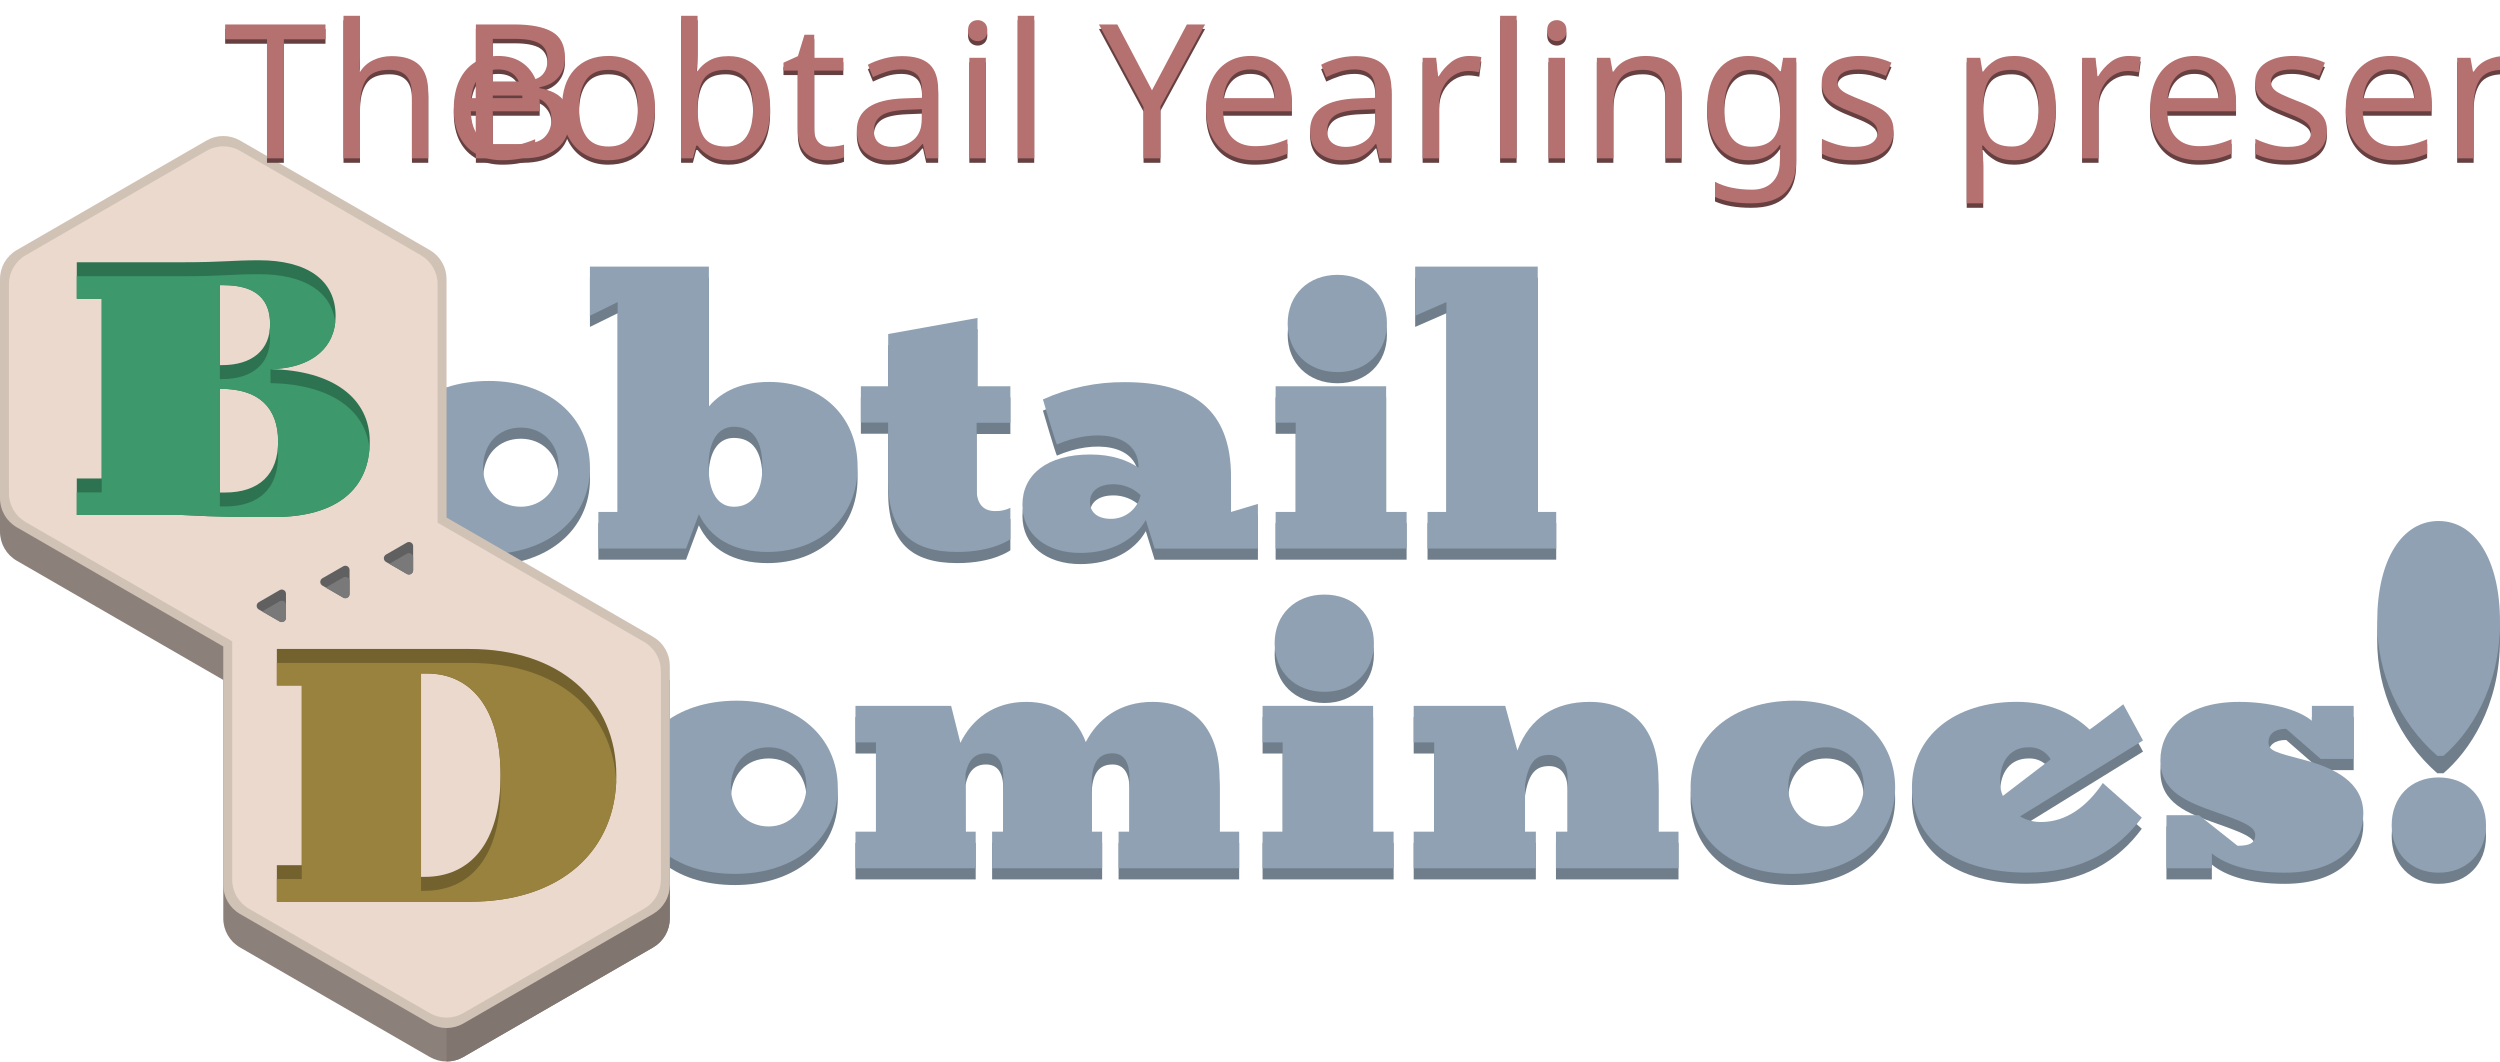
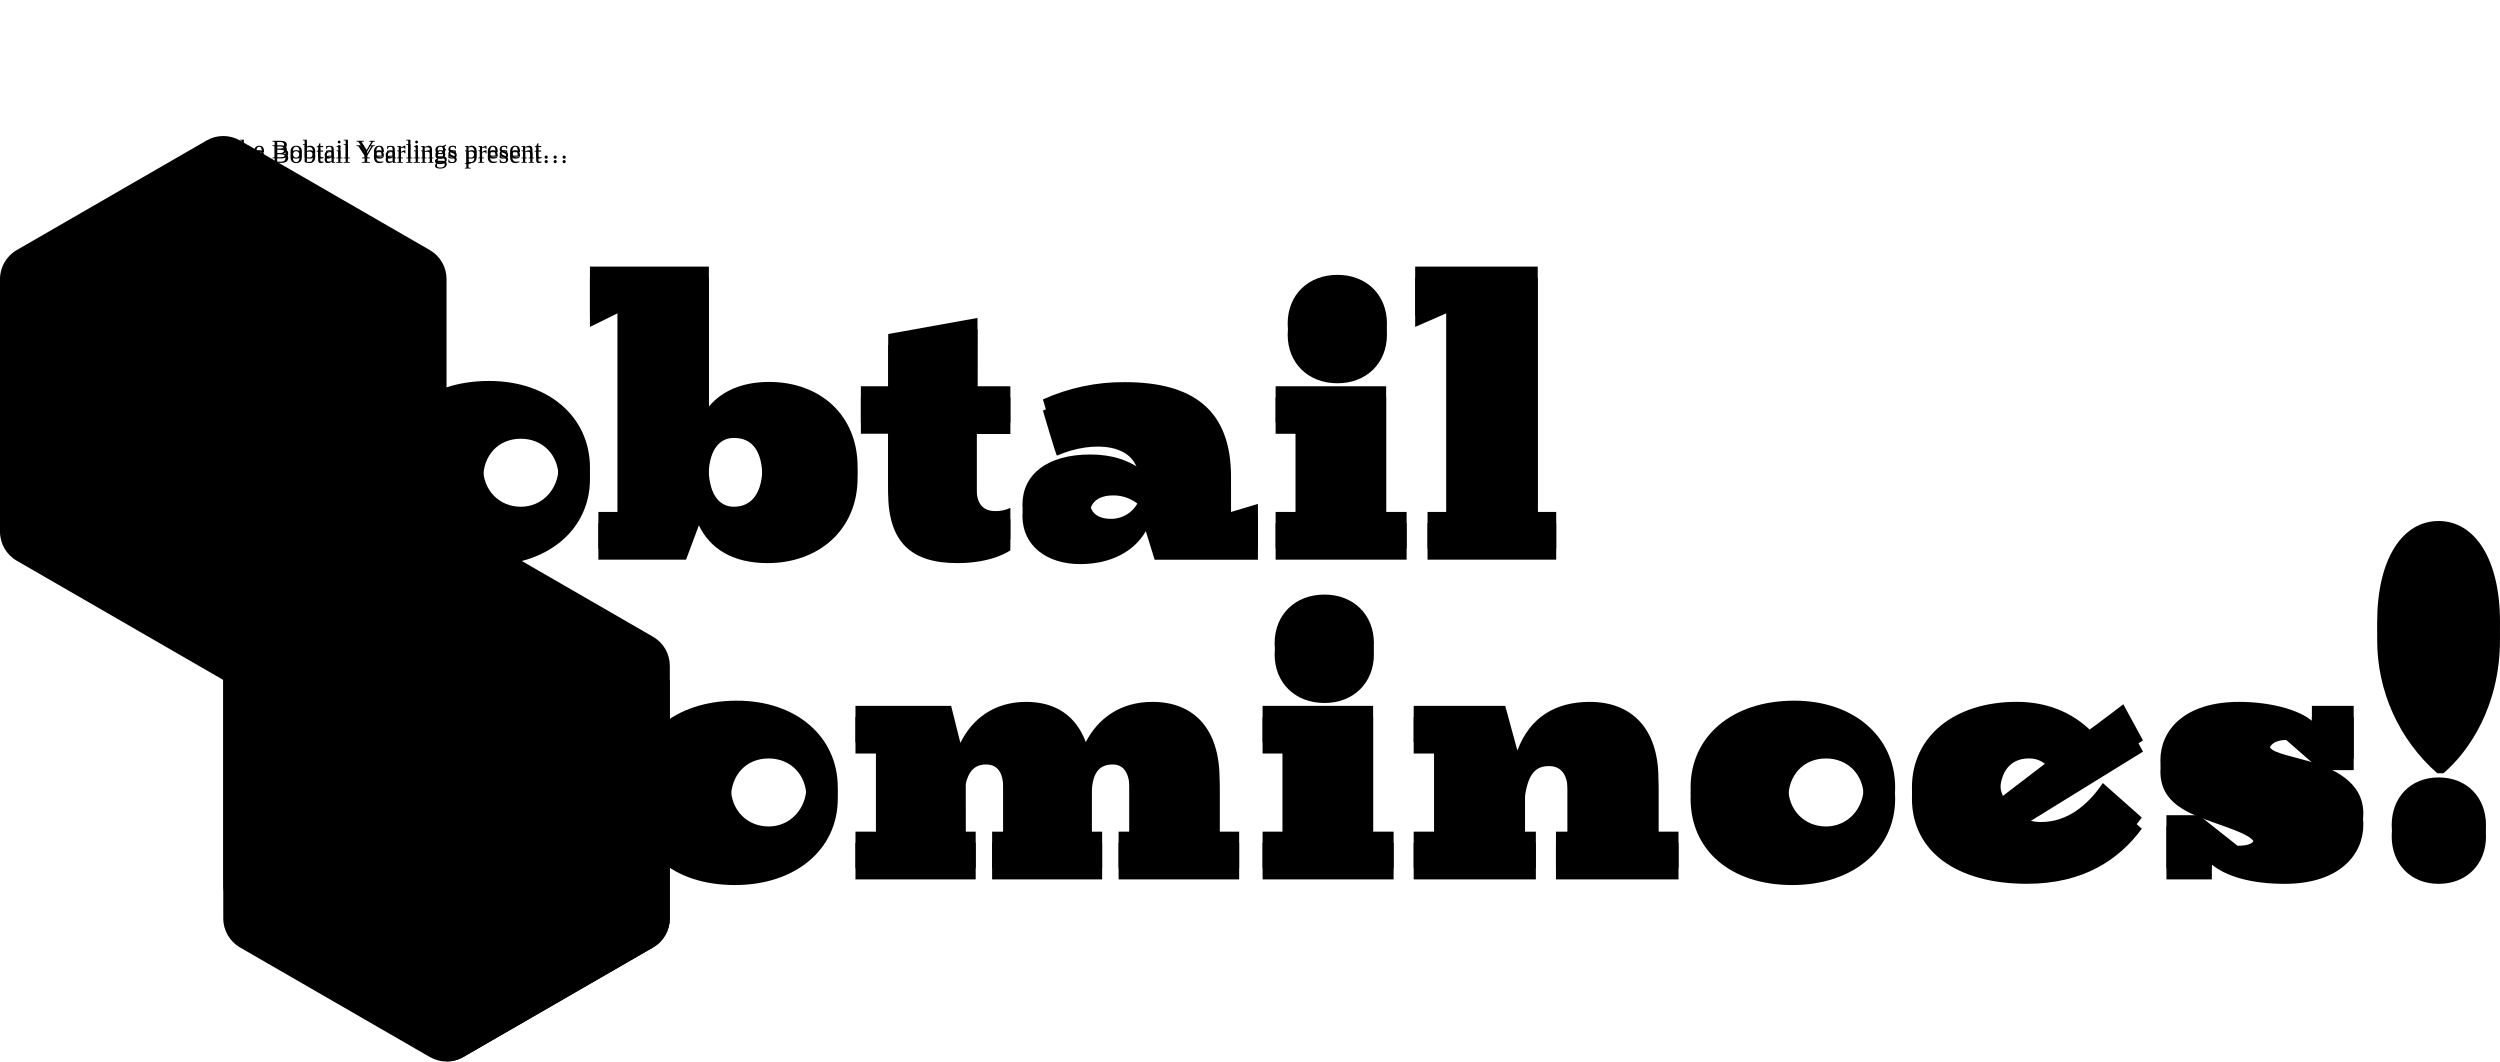
- <svg xmlns="http://www.w3.org/2000/svg" id="logo" viewBox="0 0 1119.71 475.42">
-   <defs>
-     <style>
-       .cls-1 {
-         fill: #707e8c;
-       }
- 
-       .cls-2 {
-         fill: #8fa1b3;
-       }
- 
-       .cls-3 {
-         fill: #8c817a;
-       }
- 
-       .cls-4 {
-         fill: #80756f;
-       }
- 
-       .cls-5 {
-         fill: #d1c2b6;
-       }
- 
-       .cls-6 {
-         fill: #ead9cc;
-       }
- 
-       .cls-7 {
-         fill: #2e7351;
-       }
- 
-       .cls-8 {
-         fill: #3d996b;
-       }
- 
-       .cls-9 {
-         fill: #73622e;
-       }
- 
-       .cls-10 {
-         fill: #99823d;
-       }
- 
-       .cls-11 {
-         fill: #606060;
-       }
- 
-       .cls-12 {
-         fill: #797979;
-       }
- 
-       .cls-13, .cls-15 {
-         font-size: 84px;
-         font-family: Rancho-Regular, Rancho;
-       }
- 
-       .cls-13 {
-         fill: #664040;
-       }
- 
-       .cls-14 {
-         letter-spacing: -0.01em;
-       }
- 
-       .cls-15 {
-         fill: #b57070;
-       }
-     </style>
-   </defs>
-   <g id="textLogoShadow">
-     <path class="cls-1" d="M121.15,185.34c28.08.54,44.46,13.14,44.46,32.4,0,21.24-14.76,33.83-42.84,33.83-16.92,0-23.76,0-41-.9H34.39V234.3H45.55V153.84H34.39V137.46H81.73c18.72,0,22-.9,34.2-.9,21.6,0,34.38,8.82,34.38,25C150.31,175.62,139.69,185,121.15,185.34Zm-22.68-1.8h.9c13.68,0,21.6-6.84,21.6-18.36,0-10.62-5.76-17.46-20.88-17.46H98.47Zm0,10.62V240.6h2.16c15.48,0,23.94-8.1,23.94-22.86,0-15.12-8.64-23.58-25.56-23.58Z" />
-     <path class="cls-1" d="M172.63,214.5c0-22.86,18.54-38.88,46.44-38.88,26.46,0,45.17,16,45.17,38.88s-19.07,38.69-46.07,38.69C190.45,253.19,172.63,237.54,172.63,214.5Zm43.74,0c0,10.08,7.2,17.46,16.92,17.46,9.54,0,16.91-7.74,16.91-18S243,196.5,233.29,196.5C223.21,196.5,216.37,203.88,216.37,214.5Z" />
-     <path class="cls-1" d="M307.27,250.67H268V234.3h8.64v-94l-12.42,6.12v-22h53.28v62.64c5.76-6.84,14.75-11,27-11,22.68,0,39.6,14.76,39.6,38s-17.46,38.15-40.32,38.15c-15.65,0-25.73-6.48-30.77-16.91Zm10.08-36.89c0,11.7,4.14,18.18,11.34,18.18,8.09,0,12.77-6.3,12.77-17.82,0-11.88-4.31-18-12.77-18C321.49,196.14,317.35,202.62,317.35,213.78Z" />
-     <path class="cls-1" d="M437.77,178h14.76v16.38H437.41V224c0,7,3.24,9.9,8.28,9.9a14.91,14.91,0,0,0,6.84-1.44v14s-7.56,5.75-23.76,5.75c-20.7,0-31-9.35-31-31.85v-26.1H385.57V178h12.24v-23.4l40-7.2Z" />
-     <path class="cls-1" d="M513.19,237.9c-5.22,9.17-15.84,14.75-29.34,14.75-15.12,0-25.92-8.27-25.92-21.59,0-13.5,11-22.5,30.42-22.5,9.54,0,16.56,2.52,21.6,5.94,0-15.84-20-17.64-36.54-10.44-.36.18-6.3-20.16-6.3-20.16a87.12,87.12,0,0,1,36.72-7.74c30.24,0,47.52,12.24,47.52,42.3V234.3l12.06-3.6v20H517.15Zm-14.76-16c-6.48,0-10.26,3.24-10.26,7.92,0,4.5,3.24,7.56,9.36,7.56a13.48,13.48,0,0,0,13.32-10.62A17.59,17.59,0,0,0,498.43,221.88Z" />
-     <path class="cls-1" d="M620.83,234.3H630v16.37H571.33V234.3h9v-40h-9V178h49.5ZM599.05,128.1c13,0,22.14,9,22.14,21.78s-9.18,21.78-22.14,21.78c-13.14,0-22.32-9-22.32-21.78S585.91,128.1,599.05,128.1Z" />
-     <path class="cls-1" d="M639.37,250.67V234.3h8.46v-94l-14,6.12v-22h54.9V234.3H697v16.37Z" />
-     <path class="cls-1" d="M210.17,280.66c41,0,65.87,23.22,65.87,56.7s-24.65,56.52-65.69,56.52H124V377.5h11.16V297H124V280.66Zm-21.6,11v91.08h1.62c20.52,0,34-15.3,34-45.54,0-30.06-13.32-45.54-32.94-45.54Z" />
-     <path class="cls-1" d="M283.61,357.7c0-22.86,18.54-38.88,46.44-38.88,26.46,0,45.18,16,45.18,38.88s-19.08,38.7-46.08,38.7C301.43,396.4,283.61,380.74,283.61,357.7Zm43.74,0c0,10.08,7.2,17.46,16.92,17.46,9.54,0,16.92-7.74,16.92-18S354,339.7,344.27,339.7C334.19,339.7,327.35,347.08,327.35,357.7Z" />
-     <path class="cls-1" d="M432.47,377.5H437v16.38H383.15V377.5h9.18v-40h-9.18V321.16H426l4.14,16.56c5.22-10.62,14.94-18.36,29.52-18.36,13.14,0,22.32,6.3,26.64,18,5.4-10.44,15.29-18,29.87-18,18.54,0,30.06,12.06,30.06,34.56V377.5H555v16.38H501V377.5h4.86V353.2c0-7.38-2.88-10.8-7.55-10.8-6.49,0-9.36,4.5-9.36,13.86V377.5h4.68v16.38H444.35V377.5h5V353.2c0-7.38-2.7-10.8-7.74-10.8s-7.92,3.06-9.18,9.18Z" />
-     <path class="cls-1" d="M615,377.5h9.18v16.38H565.49V377.5h9v-40h-9V321.16H615ZM593.21,271.3c13,0,22.14,9,22.14,21.78s-9.18,21.78-22.14,21.78c-13.14,0-22.32-9-22.32-21.78S580.07,271.3,593.21,271.3Z" />
-     <path class="cls-1" d="M679.61,341.14c5.58-14.94,17.1-21.78,32.4-21.78,18.71,0,30.77,11.88,30.77,34.38V377.5h9v16.38H696.89V377.5h5.22V353.92c0-7.56-3.42-10.8-8.28-10.8-5.4,0-9.18,2.52-10.8,13.32V377.5h4.86v16.38H633.17V377.5h9.18v-40h-9.18V321.16h41Z" />
-     <path class="cls-1" d="M757.19,357.7c0-22.86,18.54-38.88,46.44-38.88,26.46,0,45.18,16,45.18,38.88s-19.08,38.7-46.08,38.7C775,396.4,757.19,380.74,757.19,357.7Zm43.74,0c0,10.08,7.2,17.46,16.92,17.46,9.54,0,16.92-7.74,16.92-18s-7.2-17.46-16.92-17.46C807.77,339.7,800.93,347.08,800.93,357.7Z" />
-     <path class="cls-1" d="M951,320.44l8.82,16.2-55.07,34a17.89,17.89,0,0,0,9.53,2.52c11.16,0,20.52-7,27.54-17.46l17.46,15.48c-10.26,13.86-26.1,24.66-51.47,24.66-31.5,0-51.48-14.58-51.48-38.16,0-22.68,18.72-38.34,47-38.34,14.39,0,25.19,5.4,32.57,12.42C936.1,331.78,951,320.44,951,320.44ZM918.46,345.1a10.85,10.85,0,0,0-9.9-5.4c-7.91,0-12.77,5.76-12.77,15.48a14.61,14.61,0,0,0,1.26,6.3Z" />
-     <path class="cls-1" d="M990.65,387.22v6.66H970.31V370.12h14.58l17.27,13.68c5.22,0,7.92-1.08,7.92-4.86s-5.58-5.94-17.27-10.08c-13.32-4.68-25.2-9.18-25.2-23.4,0-13.14,10.44-26.1,35.27-26.1,13.32,0,26.28,3.24,32.58,8.46v-6.66h18.72v23.76h-14.76l-15.48-13.5c-5.22,0-7.92,2.34-7.92,6.12s3.42,4.5,15.66,7.74c13.68,3.6,26.82,9.9,26.82,24.12,0,13.14-10.44,26.46-35.28,26.46C1008.1,395.86,996.94,392.44,990.65,387.22Z" />
-     <path class="cls-1" d="M1094.36,346.34h-2.73a79.25,79.25,0,0,1-26.93-59.9c0-28.41,11.38-45.28,27.5-45.28s27.51,16.87,27.51,45.28C1119.71,316.25,1105.88,336.5,1094.36,346.34Zm-2.16,6.86c12.78,0,21.24,9,21.24,21.42,0,12.24-8.46,21.24-21.24,21.24-12.59,0-21-9-21-21.24C1071.15,362.2,1079.61,353.2,1092.2,353.2Z" />
+ <svg class="logo" viewBox="0 0 1119.71 475.42">
+   <g class="textLogoShadow">
+     <path d="M121.15,185.34c28.08.54,44.46,13.14,44.46,32.4,0,21.24-14.76,33.83-42.84,33.83-16.92,0-23.76,0-41-.9H34.39V234.3H45.55V153.84H34.39V137.46H81.73c18.72,0,22-.9,34.2-.9,21.6,0,34.38,8.82,34.38,25C150.31,175.62,139.69,185,121.15,185.34Zm-22.68-1.8h.9c13.68,0,21.6-6.84,21.6-18.36,0-10.62-5.76-17.46-20.88-17.46H98.47Zm0,10.62V240.6h2.16c15.48,0,23.94-8.1,23.94-22.86,0-15.12-8.64-23.58-25.56-23.58Z" />
+     <path d="M172.63,214.5c0-22.86,18.54-38.88,46.44-38.88,26.46,0,45.17,16,45.17,38.88s-19.07,38.69-46.07,38.69C190.45,253.19,172.63,237.54,172.63,214.5Zm43.74,0c0,10.08,7.2,17.46,16.92,17.46,9.54,0,16.91-7.74,16.91-18S243,196.5,233.29,196.5C223.21,196.5,216.37,203.88,216.37,214.5Z" />
+     <path d="M307.27,250.67H268V234.3h8.64v-94l-12.42,6.12v-22h53.28v62.64c5.76-6.84,14.75-11,27-11,22.68,0,39.6,14.76,39.6,38s-17.46,38.15-40.32,38.15c-15.65,0-25.73-6.48-30.77-16.91Zm10.08-36.89c0,11.7,4.14,18.18,11.34,18.18,8.09,0,12.77-6.3,12.77-17.82,0-11.88-4.31-18-12.77-18C321.49,196.14,317.35,202.62,317.35,213.78Z" />
+     <path d="M437.77,178h14.76v16.38H437.41V224c0,7,3.24,9.9,8.28,9.9a14.91,14.91,0,0,0,6.84-1.44v14s-7.56,5.75-23.76,5.75c-20.7,0-31-9.35-31-31.85v-26.1H385.57V178h12.24v-23.4l40-7.2Z" />
+     <path d="M513.19,237.9c-5.22,9.17-15.84,14.75-29.34,14.75-15.12,0-25.92-8.27-25.92-21.59,0-13.5,11-22.5,30.42-22.5,9.54,0,16.56,2.52,21.6,5.94,0-15.84-20-17.64-36.54-10.44-.36.18-6.3-20.16-6.3-20.16a87.12,87.12,0,0,1,36.72-7.74c30.24,0,47.52,12.24,47.52,42.3V234.3l12.06-3.6v20H517.15Zm-14.76-16c-6.48,0-10.26,3.24-10.26,7.92,0,4.5,3.24,7.56,9.36,7.56a13.48,13.48,0,0,0,13.32-10.62A17.59,17.59,0,0,0,498.43,221.88Z" />
+     <path d="M620.83,234.3H630v16.37H571.33V234.3h9v-40h-9V178h49.5ZM599.05,128.1c13,0,22.14,9,22.14,21.78s-9.18,21.78-22.14,21.78c-13.14,0-22.32-9-22.32-21.78S585.91,128.1,599.05,128.1Z" />
+     <path d="M639.37,250.67V234.3h8.46v-94l-14,6.12v-22h54.9V234.3H697v16.37Z" />
+     <path d="M210.17,280.66c41,0,65.87,23.22,65.87,56.7s-24.65,56.52-65.69,56.52H124V377.5h11.16V297H124V280.66Zm-21.6,11v91.08h1.62c20.52,0,34-15.3,34-45.54,0-30.06-13.32-45.54-32.94-45.54Z" />
+     <path d="M283.61,357.7c0-22.86,18.54-38.88,46.44-38.88,26.46,0,45.18,16,45.18,38.88s-19.08,38.7-46.08,38.7C301.43,396.4,283.61,380.74,283.61,357.7Zm43.74,0c0,10.08,7.2,17.46,16.92,17.46,9.54,0,16.92-7.74,16.92-18S354,339.7,344.27,339.7C334.19,339.7,327.35,347.08,327.35,357.7Z" />
+     <path d="M432.47,377.5H437v16.38H383.15V377.5h9.18v-40h-9.18V321.16H426l4.14,16.56c5.22-10.62,14.94-18.36,29.52-18.36,13.14,0,22.32,6.3,26.64,18,5.4-10.44,15.29-18,29.87-18,18.54,0,30.06,12.06,30.06,34.56V377.5H555v16.38H501V377.5h4.86V353.2c0-7.38-2.88-10.8-7.55-10.8-6.49,0-9.36,4.5-9.36,13.86V377.5h4.68v16.38H444.35V377.5h5V353.2c0-7.38-2.7-10.8-7.74-10.8s-7.92,3.06-9.18,9.18Z" />
+     <path d="M615,377.5h9.18v16.38H565.49V377.5h9v-40h-9V321.16H615ZM593.21,271.3c13,0,22.14,9,22.14,21.78s-9.18,21.78-22.14,21.78c-13.14,0-22.32-9-22.32-21.78S580.07,271.3,593.21,271.3Z" />
+     <path d="M679.61,341.14c5.58-14.94,17.1-21.78,32.4-21.78,18.71,0,30.77,11.88,30.77,34.38V377.5h9v16.38H696.89V377.5h5.22V353.92c0-7.56-3.42-10.8-8.28-10.8-5.4,0-9.18,2.52-10.8,13.32V377.5h4.86v16.38H633.17V377.5h9.18v-40h-9.18V321.16h41Z" />
+     <path d="M757.19,357.7c0-22.86,18.54-38.88,46.44-38.88,26.46,0,45.18,16,45.18,38.88s-19.08,38.7-46.08,38.7C775,396.4,757.19,380.74,757.19,357.7Zm43.74,0c0,10.08,7.2,17.46,16.92,17.46,9.54,0,16.92-7.74,16.92-18s-7.2-17.46-16.92-17.46C807.77,339.7,800.93,347.08,800.93,357.7Z" />
+     <path d="M951,320.44l8.82,16.2-55.07,34a17.89,17.89,0,0,0,9.53,2.52c11.16,0,20.52-7,27.54-17.46l17.46,15.48c-10.26,13.86-26.1,24.66-51.47,24.66-31.5,0-51.48-14.58-51.48-38.16,0-22.68,18.72-38.34,47-38.34,14.39,0,25.19,5.4,32.57,12.42C936.1,331.78,951,320.44,951,320.44ZM918.46,345.1a10.85,10.85,0,0,0-9.9-5.4c-7.91,0-12.77,5.76-12.77,15.48a14.61,14.61,0,0,0,1.26,6.3Z" />
+     <path d="M990.65,387.22v6.66H970.31V370.12h14.58l17.27,13.68c5.22,0,7.92-1.08,7.92-4.86s-5.58-5.94-17.27-10.08c-13.32-4.68-25.2-9.18-25.2-23.4,0-13.14,10.44-26.1,35.27-26.1,13.32,0,26.28,3.24,32.58,8.46v-6.66h18.72v23.76h-14.76l-15.48-13.5c-5.22,0-7.92,2.34-7.92,6.12s3.42,4.5,15.66,7.74c13.68,3.6,26.82,9.9,26.82,24.12,0,13.14-10.44,26.46-35.28,26.46C1008.1,395.86,996.94,392.44,990.65,387.22Z" />
+     <path d="M1094.36,346.34h-2.73a79.25,79.25,0,0,1-26.93-59.9c0-28.41,11.38-45.28,27.5-45.28s27.51,16.87,27.51,45.28C1119.71,316.25,1105.88,336.5,1094.36,346.34Zm-2.16,6.86c12.78,0,21.24,9,21.24,21.42,0,12.24-8.46,21.24-21.24,21.24-12.59,0-21-9-21-21.24C1071.15,362.2,1079.61,353.2,1092.2,353.2Z" />
  </g>
-   <g id="textLogo">
-     <path class="cls-2" d="M121.15,180.34c28.08.54,44.46,13.14,44.46,32.4,0,21.24-14.76,33.83-42.84,33.83-16.92,0-23.76,0-41-.9H34.39V229.3H45.55V148.84H34.39V132.46H81.73c18.72,0,22-.9,34.2-.9,21.6,0,34.38,8.82,34.38,25C150.31,170.62,139.69,180,121.15,180.34Zm-22.68-1.8h.9c13.68,0,21.6-6.84,21.6-18.36,0-10.62-5.76-17.46-20.88-17.46H98.47Zm0,10.62V235.6h2.16c15.48,0,23.94-8.1,23.94-22.86,0-15.12-8.64-23.58-25.56-23.58Z" />
-     <path class="cls-2" d="M172.63,209.5c0-22.86,18.54-38.88,46.44-38.88,26.46,0,45.17,16,45.17,38.88s-19.07,38.69-46.07,38.69C190.45,248.19,172.63,232.54,172.63,209.5Zm43.74,0c0,10.08,7.2,17.46,16.92,17.46,9.54,0,16.91-7.74,16.91-18S243,191.5,233.29,191.5C223.21,191.5,216.37,198.88,216.37,209.5Z" />
-     <path class="cls-2" d="M307.27,245.67H268V229.3h8.64v-94l-12.42,6.12v-22h53.28v62.64c5.76-6.84,14.75-11,27-11,22.68,0,39.6,14.76,39.6,38s-17.46,38.15-40.32,38.15c-15.65,0-25.73-6.48-30.77-16.91Zm10.08-36.89c0,11.7,4.14,18.18,11.34,18.18,8.09,0,12.77-6.3,12.77-17.82,0-11.88-4.31-18-12.77-18C321.49,191.14,317.35,197.62,317.35,208.78Z" />
-     <path class="cls-2" d="M437.77,173h14.76v16.38H437.41V219c0,7,3.24,9.9,8.28,9.9a14.91,14.91,0,0,0,6.84-1.44v14s-7.56,5.75-23.76,5.75c-20.7,0-31-9.35-31-31.85v-26.1H385.57V173h12.24v-23.4l40-7.2Z" />
-     <path class="cls-2" d="M513.19,232.9c-5.22,9.17-15.84,14.75-29.34,14.75-15.12,0-25.92-8.27-25.92-21.59,0-13.5,11-22.5,30.42-22.5,9.54,0,16.56,2.52,21.6,5.94,0-15.84-20-17.64-36.54-10.44-.36.18-6.3-20.16-6.3-20.16a87.12,87.12,0,0,1,36.72-7.74c30.24,0,47.52,12.24,47.52,42.3V229.3l12.06-3.6v20H517.15Zm-14.76-16c-6.48,0-10.26,3.24-10.26,7.92,0,4.5,3.24,7.56,9.36,7.56a13.48,13.48,0,0,0,13.32-10.62A17.59,17.59,0,0,0,498.43,216.88Z" />
-     <path class="cls-2" d="M620.83,229.3H630v16.37H571.33V229.3h9v-40h-9V173h49.5ZM599.05,123.1c13,0,22.14,9,22.14,21.78s-9.18,21.78-22.14,21.78c-13.14,0-22.32-9-22.32-21.78S585.91,123.1,599.05,123.1Z" />
-     <path class="cls-2" d="M639.37,245.67V229.3h8.46v-94l-14,6.12v-22h54.9V229.3H697v16.37Z" />
-     <path class="cls-2" d="M210.17,275.66c41,0,65.87,23.22,65.87,56.7s-24.65,56.52-65.69,56.52H124V372.5h11.16V292H124V275.66Zm-21.6,11v91.08h1.62c20.52,0,34-15.3,34-45.54,0-30.06-13.32-45.54-32.94-45.54Z" />
-     <path class="cls-2" d="M283.61,352.7c0-22.86,18.54-38.88,46.44-38.88,26.46,0,45.18,16,45.18,38.88s-19.08,38.7-46.08,38.7C301.43,391.4,283.61,375.74,283.61,352.7Zm43.74,0c0,10.08,7.2,17.46,16.92,17.46,9.54,0,16.92-7.74,16.92-18S354,334.7,344.27,334.7C334.19,334.7,327.35,342.08,327.35,352.7Z" />
-     <path class="cls-2" d="M432.47,372.5H437v16.38H383.15V372.5h9.18v-40h-9.18V316.16H426l4.14,16.56c5.22-10.62,14.94-18.36,29.52-18.36,13.14,0,22.32,6.3,26.64,18,5.4-10.44,15.29-18,29.87-18,18.54,0,30.06,12.06,30.06,34.56V372.5H555v16.38H501V372.5h4.86V348.2c0-7.38-2.88-10.8-7.55-10.8-6.49,0-9.36,4.5-9.36,13.86V372.5h4.68v16.38H444.35V372.5h5V348.2c0-7.38-2.7-10.8-7.74-10.8s-7.92,3.06-9.18,9.18Z" />
-     <path class="cls-2" d="M615,372.5h9.18v16.38H565.49V372.5h9v-40h-9V316.16H615ZM593.21,266.3c13,0,22.14,9,22.14,21.78s-9.18,21.78-22.14,21.78c-13.14,0-22.32-9-22.32-21.78S580.07,266.3,593.21,266.3Z" />
-     <path class="cls-2" d="M679.61,336.14c5.58-14.94,17.1-21.78,32.4-21.78,18.71,0,30.77,11.88,30.77,34.38V372.5h9v16.38H696.89V372.5h5.22V348.92c0-7.56-3.42-10.8-8.28-10.8-5.4,0-9.18,2.52-10.8,13.32V372.5h4.86v16.38H633.17V372.5h9.18v-40h-9.18V316.16h41Z" />
-     <path class="cls-2" d="M757.19,352.7c0-22.86,18.54-38.88,46.44-38.88,26.46,0,45.18,16,45.18,38.88s-19.08,38.7-46.08,38.7C775,391.4,757.19,375.74,757.19,352.7Zm43.74,0c0,10.08,7.2,17.46,16.92,17.46,9.54,0,16.92-7.74,16.92-18s-7.2-17.46-16.92-17.46C807.77,334.7,800.93,342.08,800.93,352.7Z" />
-     <path class="cls-2" d="M951,315.44l8.82,16.2-55.07,34a17.89,17.89,0,0,0,9.53,2.52c11.16,0,20.52-7,27.54-17.46l17.46,15.48c-10.26,13.86-26.1,24.66-51.47,24.66-31.5,0-51.48-14.58-51.48-38.16,0-22.68,18.72-38.34,47-38.34,14.39,0,25.19,5.4,32.57,12.42C936.1,326.78,951,315.44,951,315.44ZM918.46,340.1a10.85,10.85,0,0,0-9.9-5.4c-7.91,0-12.77,5.76-12.77,15.48a14.61,14.61,0,0,0,1.26,6.3Z" />
-     <path class="cls-2" d="M990.65,382.22v6.66H970.31V365.12h14.58l17.27,13.68c5.22,0,7.92-1.08,7.92-4.86s-5.58-5.94-17.27-10.08c-13.32-4.68-25.2-9.18-25.2-23.4,0-13.14,10.44-26.1,35.27-26.1,13.32,0,26.28,3.24,32.58,8.46v-6.66h18.72v23.76h-14.76l-15.48-13.5c-5.22,0-7.92,2.34-7.92,6.12s3.42,4.5,15.66,7.74c13.68,3.6,26.82,9.9,26.82,24.12,0,13.14-10.44,26.46-35.28,26.46C1008.1,390.86,996.94,387.44,990.65,382.22Z" />
-     <path class="cls-2" d="M1094.36,338.53h-2.73a79.27,79.27,0,0,1-26.93-59.91c0-28.4,11.38-45.27,27.5-45.27s27.51,16.87,27.51,45.27C1119.71,308.44,1105.88,328.69,1094.36,338.53Zm-2.16,9.67c12.78,0,21.24,9,21.24,21.42,0,12.24-8.46,21.24-21.24,21.24-12.59,0-21-9-21-21.24C1071.15,357.2,1079.61,348.2,1092.2,348.2Z" />
+   <g class="textLogo">
+     <path d="M121.15,180.34c28.08.54,44.46,13.14,44.46,32.4,0,21.24-14.76,33.83-42.84,33.83-16.92,0-23.76,0-41-.9H34.39V229.3H45.55V148.84H34.39V132.46H81.73c18.72,0,22-.9,34.2-.9,21.6,0,34.38,8.82,34.38,25C150.31,170.62,139.69,180,121.15,180.34Zm-22.68-1.8h.9c13.68,0,21.6-6.84,21.6-18.36,0-10.62-5.76-17.46-20.88-17.46H98.47Zm0,10.62V235.6h2.16c15.48,0,23.94-8.1,23.94-22.86,0-15.12-8.64-23.58-25.56-23.58Z" />
+     <path d="M172.63,209.5c0-22.86,18.54-38.88,46.44-38.88,26.46,0,45.17,16,45.17,38.88s-19.07,38.69-46.07,38.69C190.45,248.19,172.63,232.54,172.63,209.5Zm43.74,0c0,10.08,7.2,17.46,16.92,17.46,9.54,0,16.91-7.74,16.91-18S243,191.5,233.29,191.5C223.21,191.5,216.37,198.88,216.37,209.5Z" />
+     <path d="M307.27,245.67H268V229.3h8.64v-94l-12.42,6.12v-22h53.28v62.64c5.76-6.84,14.75-11,27-11,22.68,0,39.6,14.76,39.6,38s-17.46,38.15-40.32,38.15c-15.65,0-25.73-6.48-30.77-16.91Zm10.08-36.89c0,11.7,4.14,18.18,11.34,18.18,8.09,0,12.77-6.3,12.77-17.82,0-11.88-4.31-18-12.77-18C321.49,191.14,317.35,197.62,317.35,208.78Z" />
+     <path d="M437.77,173h14.76v16.38H437.41V219c0,7,3.24,9.9,8.28,9.9a14.91,14.91,0,0,0,6.84-1.44v14s-7.56,5.75-23.76,5.75c-20.7,0-31-9.35-31-31.85v-26.1H385.57V173h12.24v-23.4l40-7.2Z" />
+     <path d="M513.19,232.9c-5.22,9.17-15.84,14.75-29.34,14.75-15.12,0-25.92-8.27-25.92-21.59,0-13.5,11-22.5,30.42-22.5,9.54,0,16.56,2.52,21.6,5.94,0-15.84-20-17.64-36.54-10.44-.36.18-6.3-20.16-6.3-20.16a87.12,87.12,0,0,1,36.72-7.74c30.24,0,47.52,12.24,47.52,42.3V229.3l12.06-3.6v20H517.15Zm-14.76-16c-6.48,0-10.26,3.24-10.26,7.92,0,4.5,3.24,7.56,9.36,7.56a13.48,13.48,0,0,0,13.32-10.62A17.59,17.59,0,0,0,498.43,216.88Z" />
+     <path d="M620.83,229.3H630v16.37H571.33V229.3h9v-40h-9V173h49.5ZM599.05,123.1c13,0,22.14,9,22.14,21.78s-9.18,21.78-22.14,21.78c-13.14,0-22.32-9-22.32-21.78S585.91,123.1,599.05,123.1Z" />
+     <path d="M639.37,245.67V229.3h8.46v-94l-14,6.12v-22h54.9V229.3H697v16.37Z" />
+     <path d="M210.17,275.66c41,0,65.87,23.22,65.87,56.7s-24.65,56.52-65.69,56.52H124V372.5h11.16V292H124V275.66Zm-21.6,11v91.08h1.62c20.52,0,34-15.3,34-45.54,0-30.06-13.32-45.54-32.94-45.54Z" />
+     <path d="M283.61,352.7c0-22.86,18.54-38.88,46.44-38.88,26.46,0,45.18,16,45.18,38.88s-19.08,38.7-46.08,38.7C301.43,391.4,283.61,375.74,283.61,352.7Zm43.74,0c0,10.08,7.2,17.46,16.92,17.46,9.54,0,16.92-7.74,16.92-18S354,334.7,344.27,334.7C334.19,334.7,327.35,342.08,327.35,352.7Z" />
+     <path d="M432.47,372.5H437v16.38H383.15V372.5h9.18v-40h-9.18V316.16H426l4.14,16.56c5.22-10.62,14.94-18.36,29.52-18.36,13.14,0,22.32,6.3,26.64,18,5.4-10.44,15.29-18,29.87-18,18.54,0,30.06,12.06,30.06,34.56V372.5H555v16.38H501V372.5h4.86V348.2c0-7.38-2.88-10.8-7.55-10.8-6.49,0-9.36,4.5-9.36,13.86V372.5h4.68v16.38H444.35V372.5h5V348.2c0-7.38-2.7-10.8-7.74-10.8s-7.92,3.06-9.18,9.18Z" />
+     <path d="M615,372.5h9.18v16.38H565.49V372.5h9v-40h-9V316.16H615ZM593.21,266.3c13,0,22.14,9,22.14,21.78s-9.18,21.78-22.14,21.78c-13.14,0-22.32-9-22.32-21.78S580.07,266.3,593.21,266.3Z" />
+     <path d="M679.61,336.14c5.58-14.94,17.1-21.78,32.4-21.78,18.71,0,30.77,11.88,30.77,34.38V372.5h9v16.38H696.89V372.5h5.22V348.92c0-7.56-3.42-10.8-8.28-10.8-5.4,0-9.18,2.52-10.8,13.32V372.5h4.86v16.38H633.17V372.5h9.18v-40h-9.18V316.16h41Z" />
+     <path d="M757.19,352.7c0-22.86,18.54-38.88,46.44-38.88,26.46,0,45.18,16,45.18,38.88s-19.08,38.7-46.08,38.7C775,391.4,757.19,375.74,757.19,352.7Zm43.74,0c0,10.08,7.2,17.46,16.92,17.46,9.54,0,16.92-7.74,16.92-18s-7.2-17.46-16.92-17.46C807.77,334.7,800.93,342.08,800.93,352.7Z" />
+     <path d="M951,315.44l8.82,16.2-55.07,34a17.89,17.89,0,0,0,9.53,2.52c11.16,0,20.52-7,27.54-17.46l17.46,15.48c-10.26,13.86-26.1,24.66-51.47,24.66-31.5,0-51.48-14.58-51.48-38.16,0-22.68,18.72-38.34,47-38.34,14.39,0,25.19,5.4,32.57,12.42C936.1,326.78,951,315.44,951,315.44ZM918.46,340.1a10.85,10.85,0,0,0-9.9-5.4c-7.91,0-12.77,5.76-12.77,15.48a14.61,14.61,0,0,0,1.26,6.3Z" />
+     <path d="M990.65,382.22v6.66H970.31V365.12h14.58l17.27,13.68c5.22,0,7.92-1.08,7.92-4.86s-5.58-5.94-17.27-10.08c-13.32-4.68-25.2-9.18-25.2-23.4,0-13.14,10.44-26.1,35.27-26.1,13.32,0,26.28,3.24,32.58,8.46v-6.66h18.72v23.76h-14.76l-15.48-13.5c-5.22,0-7.92,2.34-7.92,6.12s3.42,4.5,15.66,7.74c13.68,3.6,26.82,9.9,26.82,24.12,0,13.14-10.44,26.46-35.28,26.46C1008.1,390.86,996.94,387.44,990.65,382.22Z" />
+     <path d="M1094.36,338.53h-2.73a79.27,79.27,0,0,1-26.93-59.91c0-28.4,11.38-45.27,27.5-45.27s27.51,16.87,27.51,45.27C1119.71,308.44,1105.88,328.69,1094.36,338.53Zm-2.16,9.67c12.78,0,21.24,9,21.24,21.42,0,12.24-8.46,21.24-21.24,21.24-12.59,0-21-9-21-21.24C1071.15,357.2,1079.61,348.2,1092.2,348.2Z" />
  </g>
-   <g id="b3_descend">
-     <g id="bottom">
-       <path id="left" class="cls-3" d="M0,131.33V238.14a15,15,0,0,0,7.5,13L100,304.54V411.35a15,15,0,0,0,7.5,13l85,49.07a15,15,0,0,0,15,0l85-49.07a15,15,0,0,0,7.5-13V304.54Z" />
-       <path id="right" class="cls-4" d="M200,475.42a15,15,0,0,0,7.5-2l85-49.07a15,15,0,0,0,7.5-13v-15L200,460.42Z" />
+   <g class="b3_descend">
+     <g class="bottom">
+       <path class="left" d="M0,131.33V238.14a15,15,0,0,0,7.5,13L100,304.54V411.35a15,15,0,0,0,7.5,13l85,49.07a15,15,0,0,0,15,0l85-49.07a15,15,0,0,0,7.5-13V304.54Z" />
+       <path class="right" d="M200,475.42a15,15,0,0,0,7.5-2l85-49.07a15,15,0,0,0,7.5-13v-15L200,460.42Z" />
    </g>
-     <path id="edge" class="cls-5" d="M192.5,112l-85-49.07a15,15,0,0,0-15,0L7.5,112A15,15,0,0,0,0,125v98.15a15,15,0,0,0,7.5,13L100,289.54V396.35a15,15,0,0,0,7.5,13l85,49.07a15,15,0,0,0,15,0l85-49.07a15,15,0,0,0,7.5-13V298.2a15,15,0,0,0-7.5-13L200,231.8V125A15,15,0,0,0,192.5,112Z" />
-     <path id="face" class="cls-6" d="M188.5,114.31l-81-46.77a15,15,0,0,0-15,0l-81,46.77a15,15,0,0,0-7.5,13v93.53a15,15,0,0,0,7.5,13L104,287.23V394a15,15,0,0,0,7.5,13l81,46.76a15,15,0,0,0,15,0l81-46.76a15,15,0,0,0,7.5-13V300.51a15,15,0,0,0-7.5-13L196,234.11V127.3A15,15,0,0,0,188.5,114.31Z" />
-     <path id="bBottom" class="cls-7" d="M121.15,165.34c28.08.54,44.46,13.14,44.46,32.4,0,21.24-14.76,33.83-42.84,33.83-16.92,0-23.76,0-41-.9H34.39V214.3H45.55V133.84H34.39V117.46H81.73c18.72,0,22-.9,34.2-.9,21.6,0,34.38,8.82,34.38,25C150.31,155.62,139.69,165,121.15,165.34Zm-22.68-1.8h.9c13.68,0,21.6-6.84,21.6-18.36,0-10.62-5.76-17.46-20.88-17.46H98.47Zm0,10.62V220.6h2.16c15.48,0,23.94-8.11,23.94-22.86,0-15.12-8.64-23.58-25.56-23.58Z" />
-     <path id="bFace" class="cls-8" d="M122.77,231.57c26.56,0,41.19-11.27,42.7-30.47-1.57-17.62-17.67-29-44.32-29.51v-6.25c17.18-.34,27.54-8.41,29-20.76-1.62-14.13-14.08-21.77-34.19-21.77-12.24,0-15.48.9-34.2.9H34.39v10.13H45.55v86.71H34.39v10.12H81.73C99,231.57,105.85,231.57,122.77,231.57Zm-24.3-68V127.72h1.62c15.12,0,20.88,6.84,20.88,17.46a22.13,22.13,0,0,1-.22,3,24.55,24.55,0,0,1,.22,3.26c0,11.52-7.92,18.36-21.6,18.36h-.9Zm0,57.06V174.16H99c16.92,0,25.56,8.46,25.56,23.58,0,1.07-.06,2.1-.15,3.1.09,1,.15,2.06.15,3.15,0,14.75-8.46,22.86-23.94,22.86H98.47Z" />
-     <path id="dBottom" class="cls-9" d="M210.17,290.66c41,0,65.88,23.22,65.88,56.7s-24.66,56.52-65.7,56.52H124V387.5h11.16V307H124V290.66Zm-21.6,11v91.08h1.62c20.52,0,34-15.3,34-45.54,0-30.06-13.32-45.54-32.94-45.54Z" />
-     <path id="dFace" class="cls-10" d="M276,350.49c-1.5-31.79-26.05-53.58-65.8-53.58H124V307h11.16v86.71H124v10.13h86.4C250.1,403.88,274.48,382.27,276,350.49ZM188.57,399V301.64h2.7c19.62,0,32.94,15.48,32.94,45.54,0,1.06,0,2.1-.06,3.13s.06,2.06.06,3.12c0,30.24-13.5,45.54-34,45.54Z" />
-     <g id="dotsBottom">
-       <path class="cls-11" d="M182.22,243l-9.36,5.4a1.89,1.89,0,0,0,0,3.26l9.36,5.4a1.88,1.88,0,0,0,2.82-1.62V244.59A1.88,1.88,0,0,0,182.22,243Z" />
-       <path class="cls-11" d="M153.74,253.63,144.38,259a1.89,1.89,0,0,0,0,3.26l9.36,5.4a1.88,1.88,0,0,0,2.82-1.62V255.26A1.88,1.88,0,0,0,153.74,253.63Z" />
-       <path class="cls-11" d="M125.26,264.3l-9.36,5.41a1.88,1.88,0,0,0,0,3.26l9.36,5.4a1.88,1.88,0,0,0,2.82-1.62V265.93A1.88,1.88,0,0,0,125.26,264.3Z" />
+     <path class="edge" d="M192.5,112l-85-49.07a15,15,0,0,0-15,0L7.5,112A15,15,0,0,0,0,125v98.15a15,15,0,0,0,7.5,13L100,289.54V396.35a15,15,0,0,0,7.5,13l85,49.07a15,15,0,0,0,15,0l85-49.07a15,15,0,0,0,7.5-13V298.2a15,15,0,0,0-7.5-13L200,231.8V125A15,15,0,0,0,192.5,112Z" />
+     <path class="face" d="M188.5,114.31l-81-46.77a15,15,0,0,0-15,0l-81,46.77a15,15,0,0,0-7.5,13v93.53a15,15,0,0,0,7.5,13L104,287.23V394a15,15,0,0,0,7.5,13l81,46.76a15,15,0,0,0,15,0l81-46.76a15,15,0,0,0,7.5-13V300.51a15,15,0,0,0-7.5-13L196,234.11V127.3A15,15,0,0,0,188.5,114.31Z" />
+     <path class="bBottom" d="M121.15,165.34c28.08.54,44.46,13.14,44.46,32.4,0,21.24-14.76,33.83-42.84,33.83-16.92,0-23.76,0-41-.9H34.39V214.3H45.55V133.84H34.39V117.46H81.73c18.72,0,22-.9,34.2-.9,21.6,0,34.38,8.82,34.38,25C150.31,155.62,139.69,165,121.15,165.34Zm-22.68-1.8h.9c13.68,0,21.6-6.84,21.6-18.36,0-10.62-5.76-17.46-20.88-17.46H98.47Zm0,10.62V220.6h2.16c15.48,0,23.94-8.11,23.94-22.86,0-15.12-8.64-23.58-25.56-23.58Z" />
+     <path class="bFace" d="M122.77,231.57c26.56,0,41.19-11.27,42.7-30.47-1.57-17.62-17.67-29-44.32-29.51v-6.25c17.18-.34,27.54-8.41,29-20.76-1.62-14.13-14.08-21.77-34.19-21.77-12.24,0-15.48.9-34.2.9H34.39v10.13H45.55v86.71H34.39v10.12H81.73C99,231.57,105.85,231.57,122.77,231.57Zm-24.3-68V127.72h1.62c15.12,0,20.88,6.84,20.88,17.46a22.13,22.13,0,0,1-.22,3,24.55,24.55,0,0,1,.22,3.26c0,11.52-7.92,18.36-21.6,18.36h-.9Zm0,57.06V174.16H99c16.92,0,25.56,8.46,25.56,23.58,0,1.07-.06,2.1-.15,3.1.09,1,.15,2.06.15,3.15,0,14.75-8.46,22.86-23.94,22.86H98.47Z" />
+     <path class="dBottom" d="M210.17,290.66c41,0,65.88,23.22,65.88,56.7s-24.66,56.52-65.7,56.52H124V387.5h11.16V307H124V290.66Zm-21.6,11v91.08h1.62c20.52,0,34-15.3,34-45.54,0-30.06-13.32-45.54-32.94-45.54Z" />
+     <path class="dFace" d="M276,350.49c-1.5-31.79-26.05-53.58-65.8-53.58H124V307h11.16v86.71H124v10.13h86.4C250.1,403.88,274.48,382.27,276,350.49ZM188.57,399V301.64h2.7c19.62,0,32.94,15.48,32.94,45.54,0,1.06,0,2.1-.06,3.13s.06,2.06.06,3.12c0,30.24-13.5,45.54-34,45.54Z" />
+     <g class="dotsBottom">
+       <path d="M182.22,243l-9.36,5.4a1.89,1.89,0,0,0,0,3.26l9.36,5.4a1.88,1.88,0,0,0,2.82-1.62V244.59A1.88,1.88,0,0,0,182.22,243Z" />
+       <path d="M153.74,253.63,144.38,259a1.89,1.89,0,0,0,0,3.26l9.36,5.4a1.88,1.88,0,0,0,2.82-1.62V255.26A1.88,1.88,0,0,0,153.74,253.63Z" />
+       <path d="M125.26,264.3l-9.36,5.41a1.88,1.88,0,0,0,0,3.26l9.36,5.4a1.88,1.88,0,0,0,2.82-1.62V265.93A1.88,1.88,0,0,0,125.26,264.3Z" />
    </g>
-     <g id="dotsFace">
-       <path class="cls-12" d="M182.22,248l-7.85,4.53,7.85,4.53a1.88,1.88,0,0,0,2.82-1.62v-5.82A1.88,1.88,0,0,0,182.22,248Z" />
-       <path class="cls-12" d="M153.74,258.64l-7.85,4.53,7.85,4.53a1.88,1.88,0,0,0,2.82-1.62v-5.82A1.88,1.88,0,0,0,153.74,258.64Z" />
-       <path class="cls-12" d="M125.26,269.3l-7.85,4.54,7.85,4.53a1.88,1.88,0,0,0,2.82-1.62v-5.82A1.88,1.88,0,0,0,125.26,269.3Z" />
+     <g class="dotsFace">
+       <path d="M182.22,248l-7.85,4.53,7.85,4.53a1.88,1.88,0,0,0,2.82-1.62v-5.82A1.88,1.88,0,0,0,182.22,248Z" />
+       <path d="M153.74,258.64l-7.85,4.53,7.85,4.53a1.88,1.88,0,0,0,2.82-1.62v-5.82A1.88,1.88,0,0,0,153.74,258.64Z" />
+       <path d="M125.26,269.3l-7.85,4.54,7.85,4.53a1.88,1.88,0,0,0,2.82-1.62v-5.82A1.88,1.88,0,0,0,125.26,269.3Z" />
    </g>
  </g>
-   <text id="textRanchoShadow" class="cls-13" transform="translate(100 72.92)">The <tspan class="cls-14" x="105" y="0">B</tspan>
-     <tspan x="147.08" y="0">obtail Yearlings present…</tspan>
-   </text>
-   <text id="textRancho" class="cls-15" transform="translate(100 70.92)">The <tspan class="cls-14" x="105" y="0">B</tspan>
-     <tspan x="147.08" y="0">obtail Yearlings present…</tspan>
-   </text>
+   <text class="textRanchoShadow" transform="translate(100 72.92)">The Bobtail Yearlings present…</text>
+   <text class="textRancho" transform="translate(100 70.92)">The Bobtail Yearlings present…</text>
</svg>
